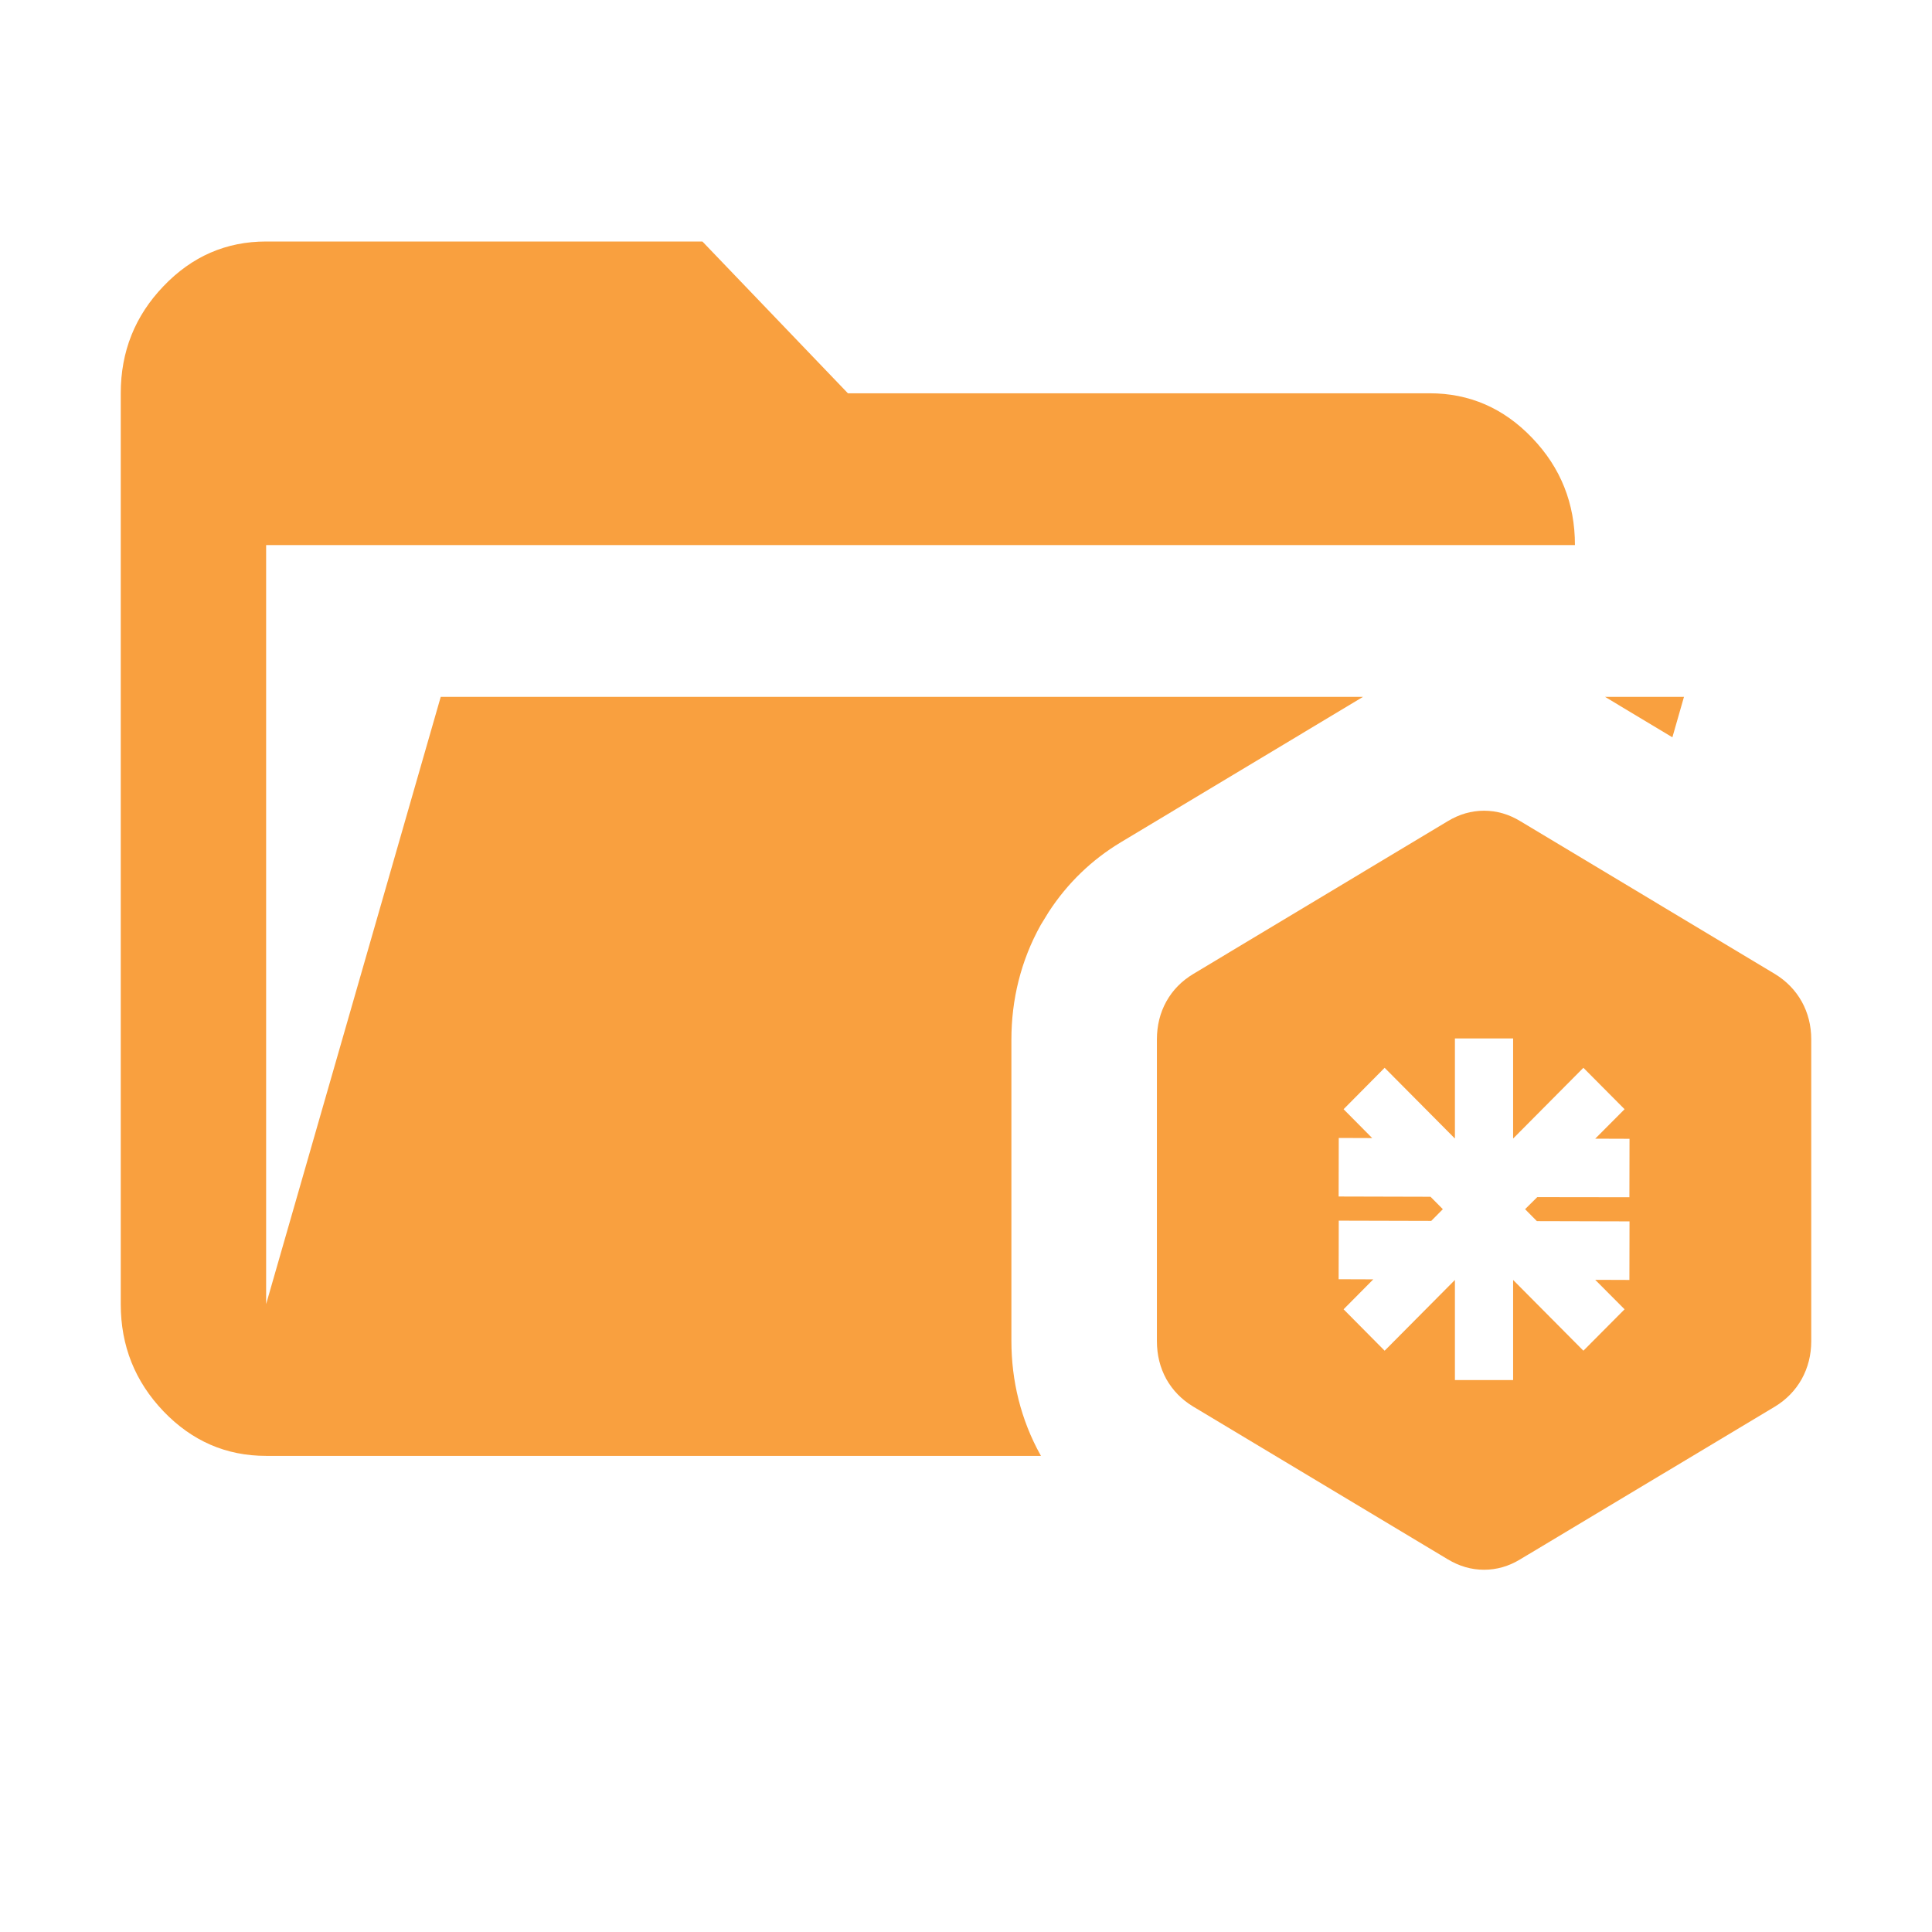
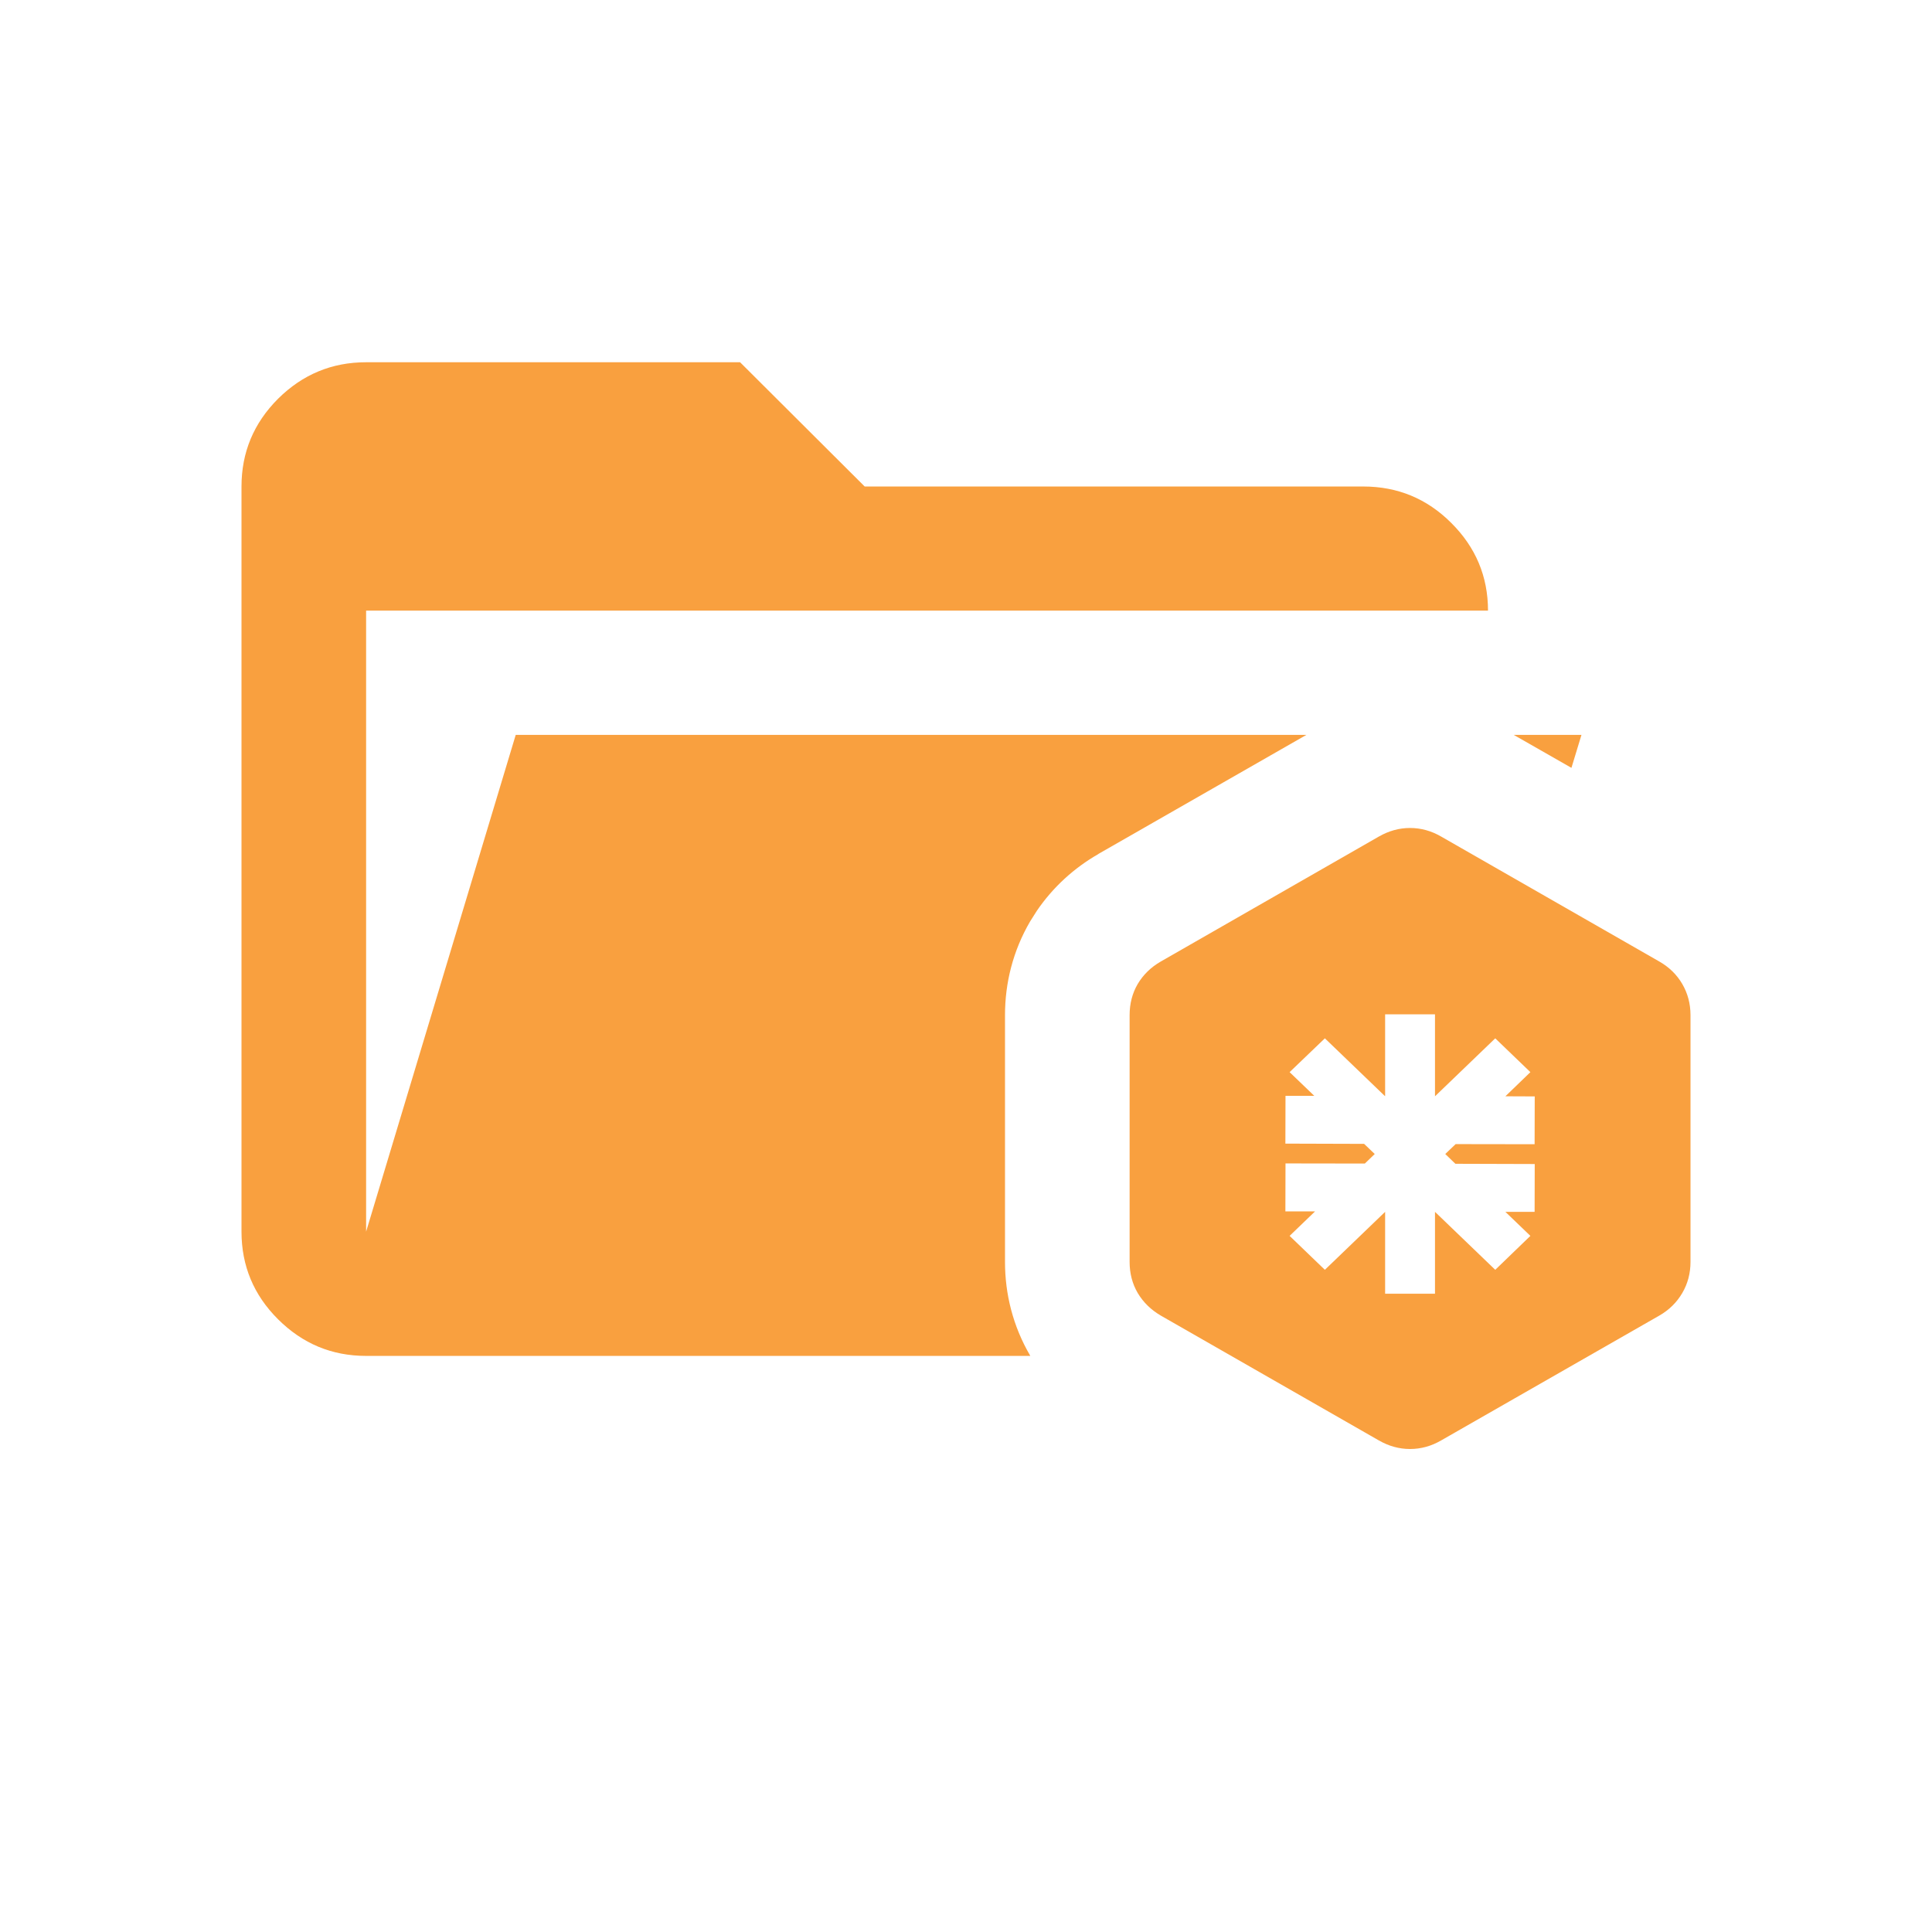
<svg xmlns="http://www.w3.org/2000/svg" width="16" height="16" viewBox="0 0 16 16" fill="none">
-   <path fill-rule="evenodd" clip-rule="evenodd" d="M12.29 6.714C12.396 6.714 12.496 6.743 12.591 6.801L14.699 8.066C14.794 8.124 14.868 8.2 14.921 8.294C14.973 8.388 15 8.493 15 8.608V11.106C15 11.222 14.973 11.326 14.921 11.421C14.868 11.515 14.794 11.591 14.699 11.649L12.591 12.913C12.496 12.971 12.396 13 12.29 13C12.185 13 12.085 12.971 11.989 12.913L9.882 11.649C9.786 11.591 9.712 11.515 9.659 11.421C9.607 11.326 9.581 11.222 9.581 11.106V8.608C9.581 8.493 9.607 8.388 9.659 8.294C9.712 8.199 9.786 8.124 9.882 8.066L11.989 6.801C12.085 6.743 12.185 6.714 12.29 6.714ZM12.049 9.427H12.047L11.467 8.843L11.127 9.186L11.364 9.425L11.087 9.424L11.086 9.909L11.847 9.911L11.949 10.014L11.853 10.111L11.087 10.109L11.086 10.594L11.373 10.595L11.127 10.843L11.467 11.186L12.049 10.6V11.429H12.531V10.6L13.113 11.186L13.454 10.843L13.211 10.599L13.494 10.6L13.495 10.115L12.728 10.113L12.63 10.014L12.731 9.914L13.494 9.915L13.495 9.431L13.211 9.43L13.454 9.186L13.113 8.843L12.532 9.428H12.531V8.6H12.049V9.427Z" fill="#F9A03F" />
-   <path d="M7.022 3.257H11.839C12.17 3.257 12.453 3.38 12.689 3.627C12.925 3.873 13.043 4.169 13.043 4.514H2.204V10.8L3.65 5.771H11.288L9.281 6.976L9.278 6.978C9.044 7.119 8.841 7.312 8.684 7.554L8.619 7.66C8.453 7.957 8.376 8.282 8.376 8.608V11.106C8.376 11.432 8.453 11.757 8.619 12.054L8.621 12.057H2.204C1.873 12.057 1.59 11.934 1.354 11.688C1.118 11.441 1 11.146 1 10.8V3.257C1 2.911 1.118 2.616 1.354 2.37C1.59 2.123 1.873 2 2.204 2H5.817L7.022 3.257Z" fill="#F9A03F" />
-   <path d="M13.85 6.106L13.292 5.771H13.946L13.85 6.106Z" fill="#F9A03F" />
+   <path fill-rule="evenodd" clip-rule="evenodd" d="M11.677 6.857C11.768 6.857 11.854 6.881 11.935 6.928L13.742 7.963C13.824 8.01 13.887 8.072 13.932 8.149C13.977 8.227 14 8.312 14 8.407V10.451C14 10.545 13.977 10.631 13.932 10.708C13.887 10.785 13.824 10.848 13.742 10.895L11.935 11.929C11.854 11.976 11.768 12 11.677 12C11.587 12 11.501 11.976 11.419 11.929L9.613 10.895C9.531 10.847 9.468 10.785 9.422 10.708C9.377 10.631 9.355 10.545 9.355 10.451V8.407C9.355 8.312 9.377 8.226 9.422 8.149C9.468 8.072 9.531 8.01 9.613 7.963L11.419 6.928C11.501 6.881 11.587 6.857 11.677 6.857ZM11.471 9.077H11.469L10.972 8.599L10.68 8.879L10.884 9.075L10.646 9.075L10.645 9.471L11.297 9.473L11.385 9.557L11.303 9.636L10.646 9.635L10.645 10.032L10.891 10.032L10.68 10.235L10.972 10.516L11.471 10.036V10.714H11.884V10.036L12.383 10.516L12.674 10.235L12.467 10.036L12.709 10.036L12.71 9.64L12.053 9.638L11.969 9.557L12.055 9.475L12.709 9.476L12.71 9.08L12.467 9.079L12.674 8.879L12.383 8.599L11.885 9.078H11.884V8.4H11.471V9.077Z" fill="#F9A03F" />
+   <path d="M7.161 4.029H11.29C11.574 4.029 11.817 4.129 12.019 4.331C12.221 4.532 12.323 4.774 12.323 5.057H3.032V10.2L4.271 6.086H10.819L9.098 7.071L9.096 7.073C8.895 7.188 8.72 7.347 8.586 7.544L8.531 7.631C8.389 7.874 8.323 8.14 8.323 8.407V10.451C8.323 10.717 8.389 10.983 8.531 11.226L8.532 11.229H3.032C2.748 11.229 2.506 11.128 2.303 10.926C2.101 10.725 2 10.483 2 10.2V4.029C2 3.746 2.101 3.504 2.303 3.302C2.506 3.101 2.748 3 3.032 3H6.129L7.161 4.029Z" fill="#F9A03F" />
+   <path d="M13.014 6.359L12.536 6.086H13.097L13.014 6.359Z" fill="#F9A03F" />
</svg>
